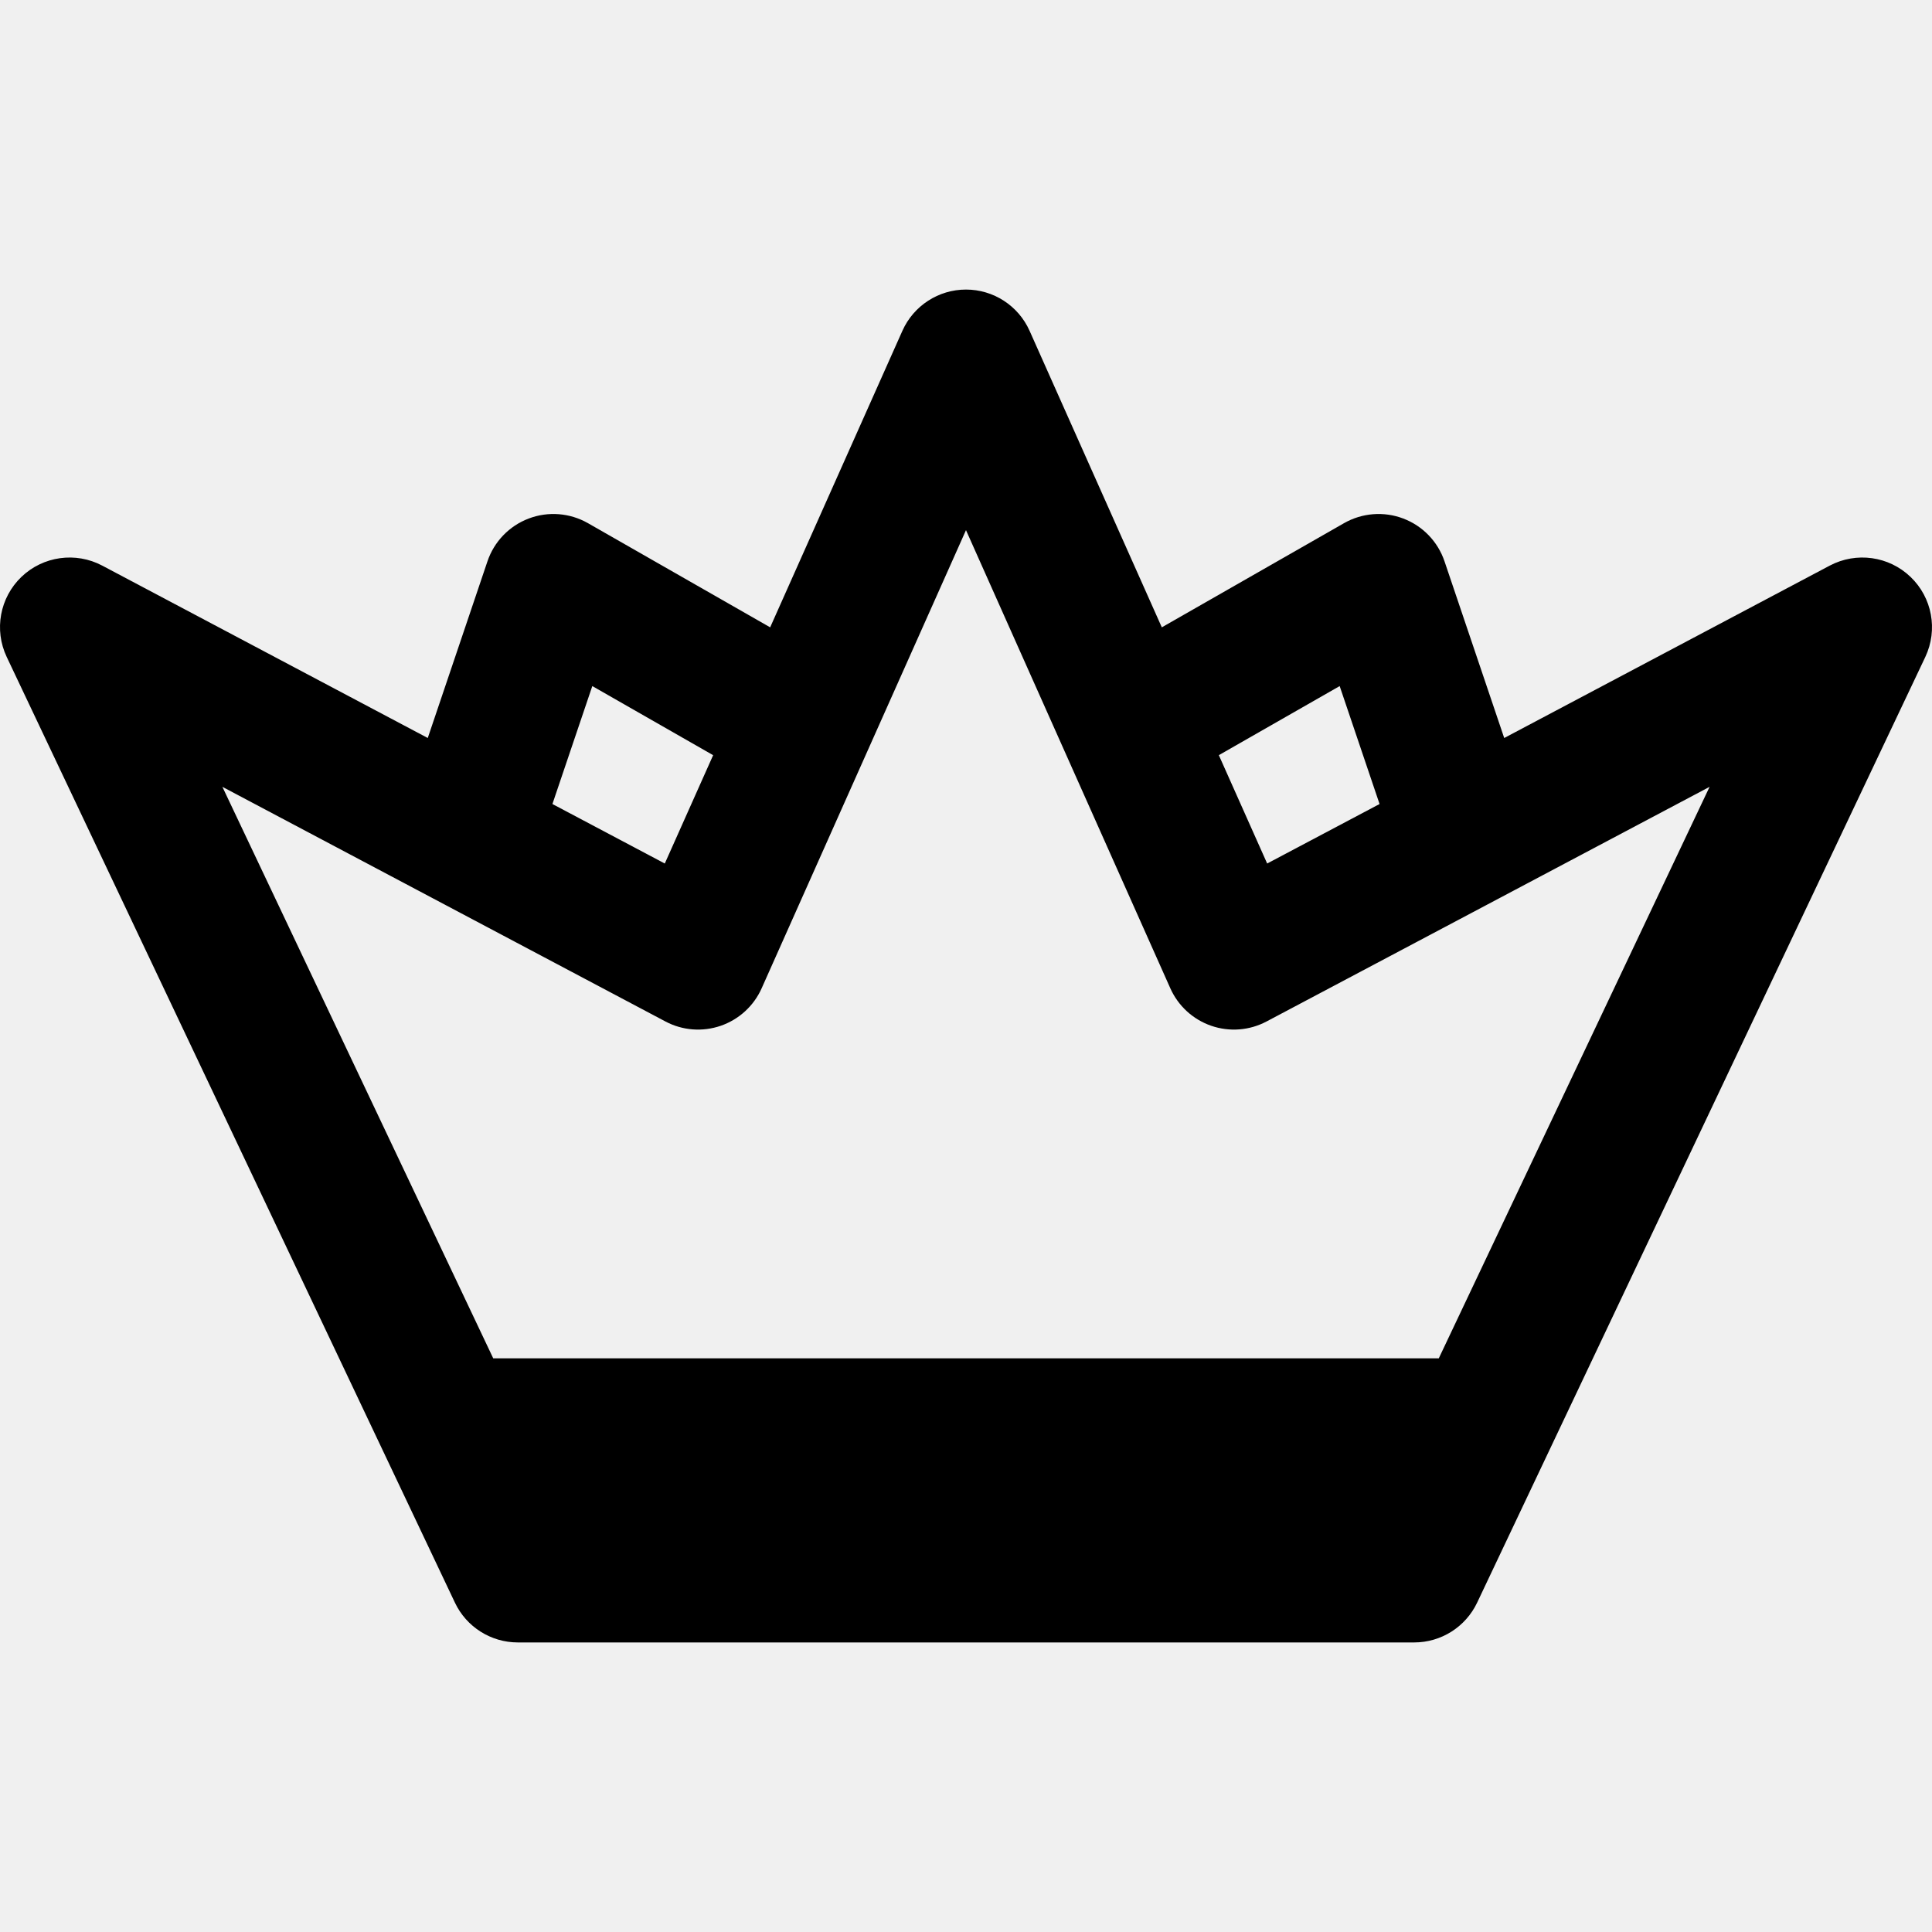
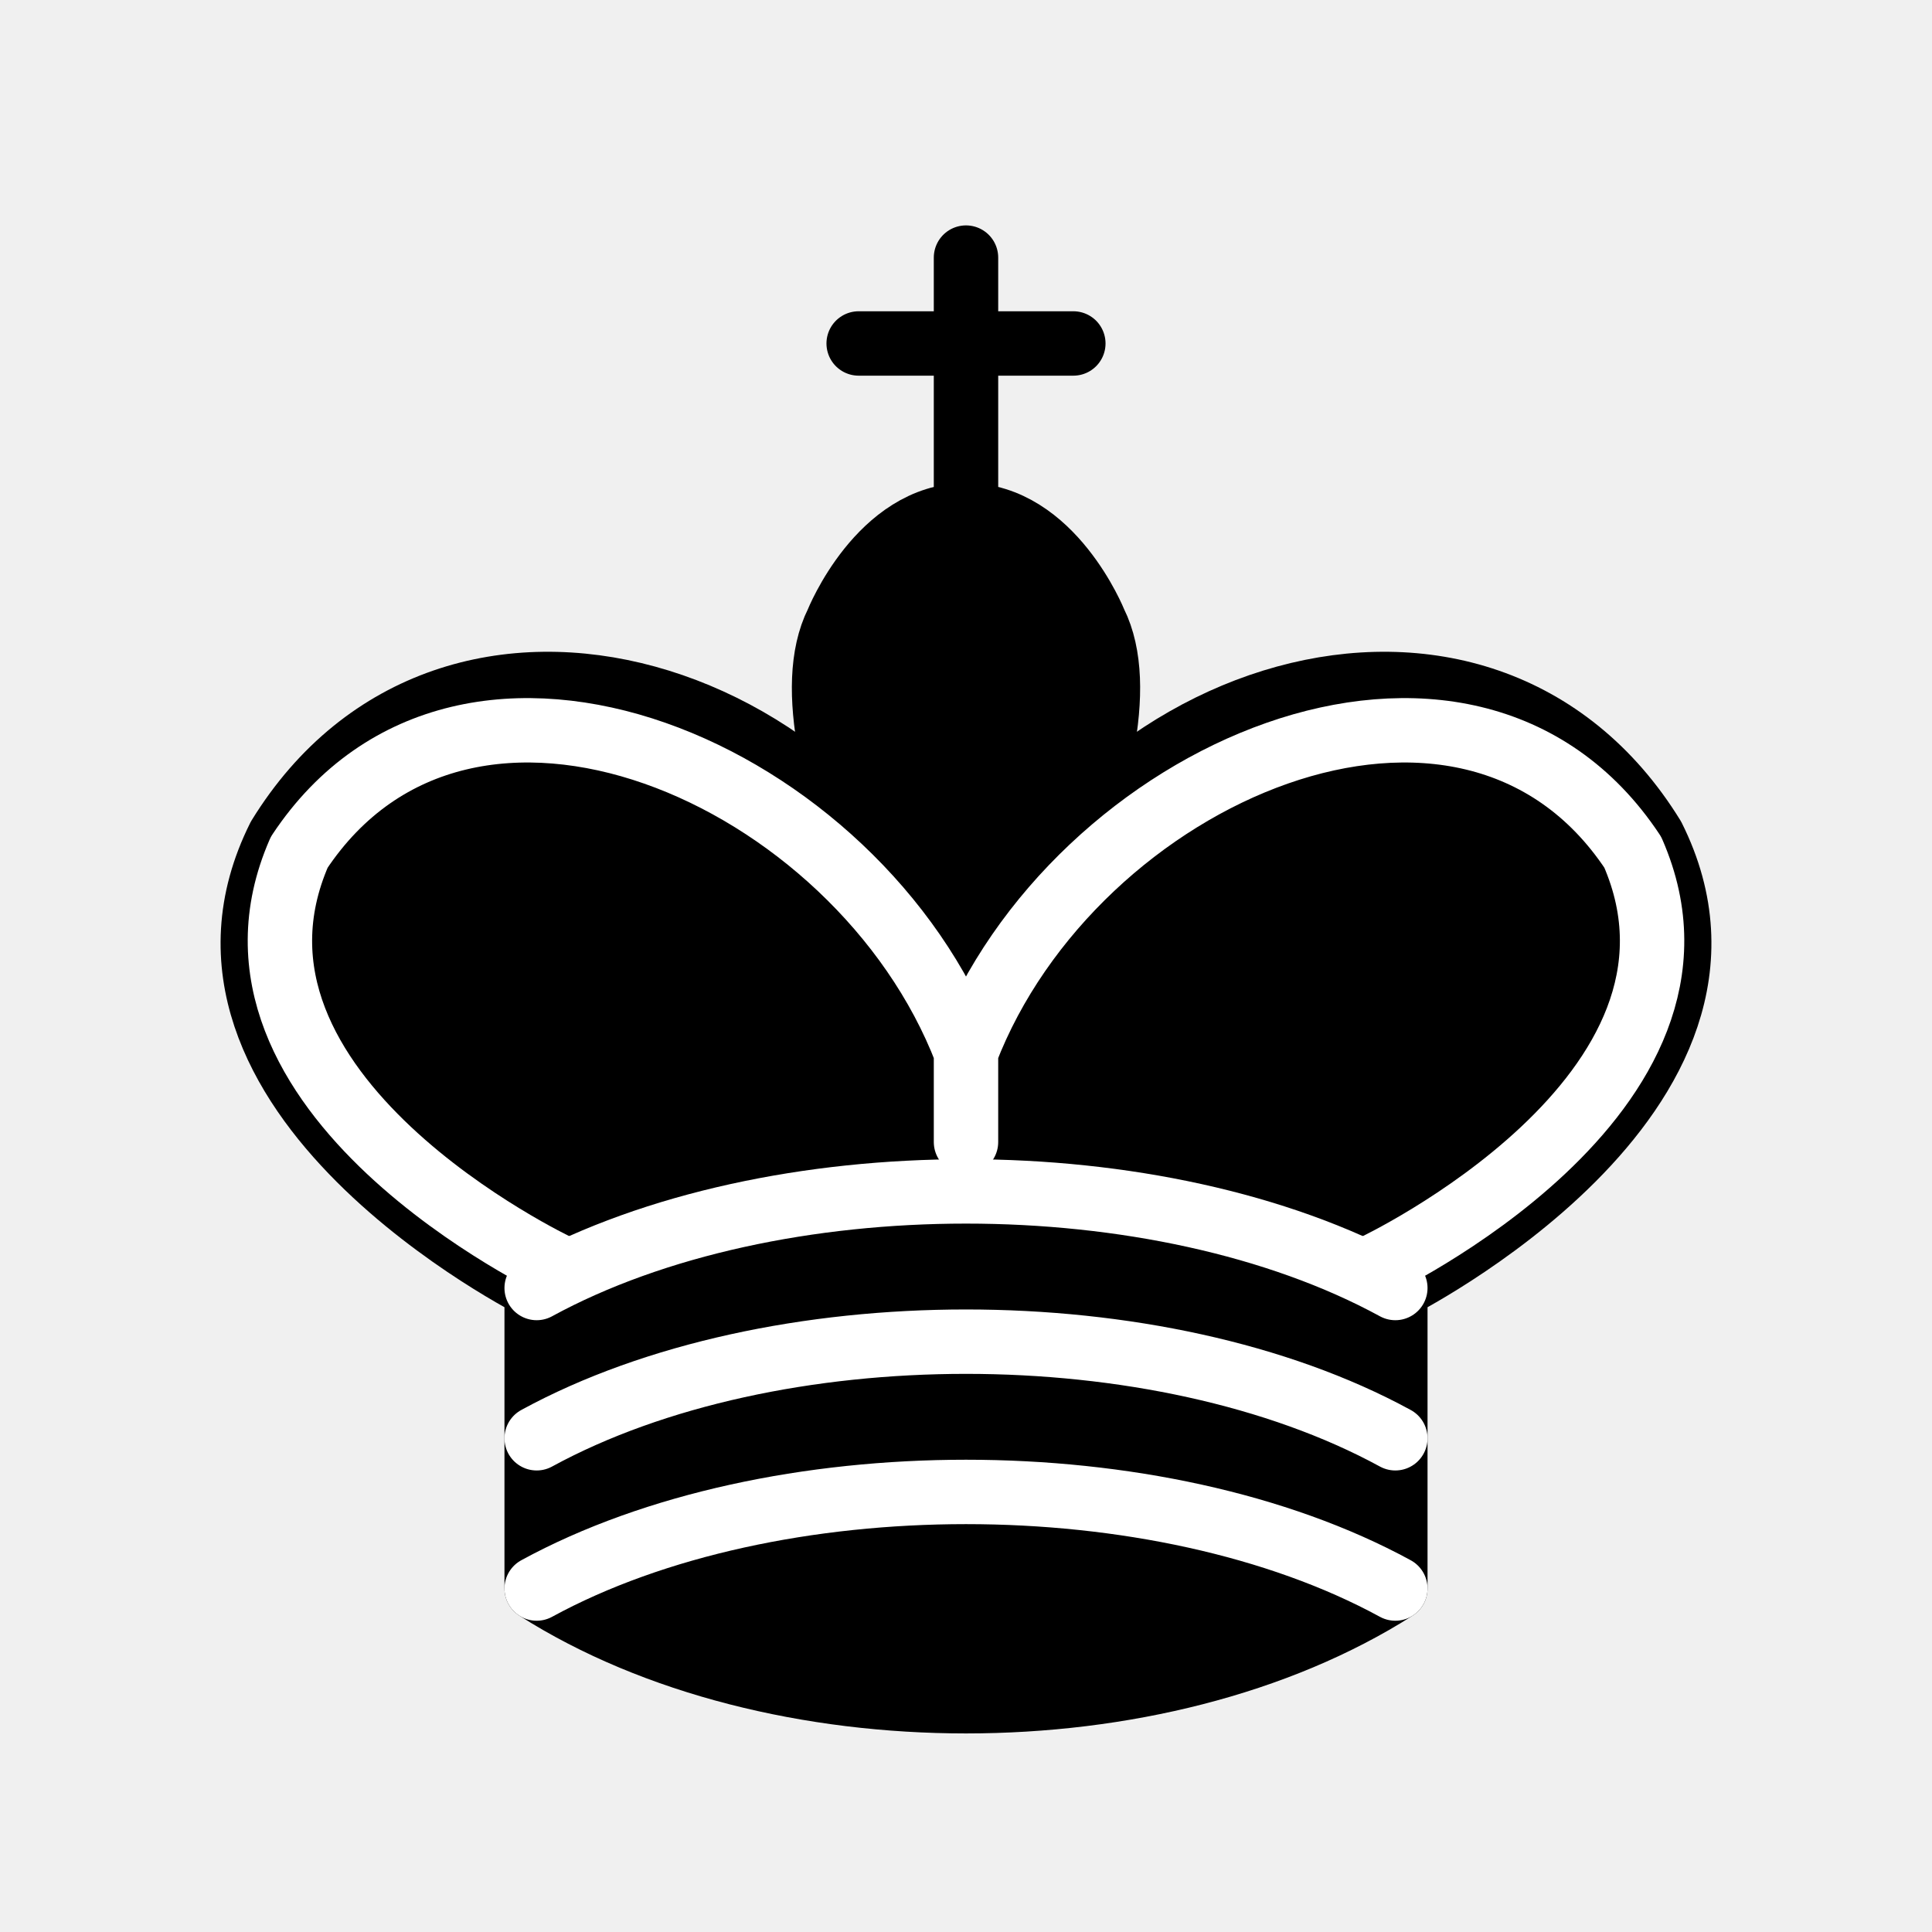
- <svg xmlns="http://www.w3.org/2000/svg" fill="#000000" height="800px" width="800px" version="1.1" id="Capa_1" viewBox="0 0 611.999 611.999" xml:space="preserve">
-   <g>
-     <g>
-       <path d="M605.176,182.723c-6.856-6.565-17.145-7.994-25.563-3.556l-103.124,54.61l-18.909-55.96    c-2.109-6.247-6.9-11.224-13.068-13.562c-6.15-2.338-13.05-1.8-18.777,1.474l-57.708,32.992l-41.886-93.93    c-3.547-7.95-11.444-13.068-20.145-13.068c-8.7,0-16.598,5.118-20.145,13.068l-41.887,93.929l-57.708-32.992    c-5.727-3.274-12.627-3.812-18.777-1.474c-6.168,2.338-10.959,7.315-13.068,13.562l-18.909,55.96l-103.124-54.61    c-8.4-4.438-18.706-3.009-25.571,3.556c-6.865,6.574-8.753,16.8-4.677,25.386l141.975,299.559    c3.644,7.703,11.409,12.609,19.933,12.609h283.941c8.524,0,16.289-4.915,19.933-12.609l141.966-299.559    C613.938,199.514,612.058,189.287,605.176,182.723z M424.367,217.329l12.636,37.36l-35.604,18.848l-15.309-34.325L424.367,217.329    z M187.625,217.329l38.278,21.892l-15.318,34.316l-35.595-18.848L187.625,217.329z M455.763,430.274H156.239L70.445,249.245    l140.351,74.332c5.391,2.859,11.718,3.353,17.515,1.359c5.771-1.994,10.465-6.291,12.953-11.868l64.731-145.134l64.731,145.134    c2.488,5.577,7.174,9.874,12.953,11.868s12.115,1.5,17.515-1.359l140.351-74.332L455.763,430.274z" />
-     </g>
-     <g>
- 	</g>
-     <g>
- 	</g>
-     <g>
- 	</g>
-     <g>
- 	</g>
-     <g>
- 	</g>
-     <g>
- 	</g>
-     <g>
- 	</g>
-     <g>
- 	</g>
-     <g>
- 	</g>
-     <g>
- 	</g>
-     <g>
- 	</g>
-     <g>
- 	</g>
-     <g>
- 	</g>
-     <g>
- 	</g>
-     <g>
- 	</g>
+ <svg xmlns="http://www.w3.org/2000/svg" version="1.1" width="45" height="45">
+   <g style="fill:none; fill-opacity:1; fill-rule:evenodd; stroke:#000000; stroke-width:1.5; stroke-linecap:round;stroke-linejoin:round;stroke-miterlimit:4; stroke-dasharray:none; stroke-opacity:1;">
+     <path d="M 22.5,11.63 L 22.5,6" style="fill:none; stroke:#000000; stroke-linejoin:miter;" id="path6570" />
+     <path d="M 22.5,25 C 22.5,25 27,17.5 25.5,14.5 C 25.5,14.5 24.5,12 22.5,12 C 20.5,12 19.5,14.5 19.5,14.5 C 18,17.5 22.5,25 22.5,25" style="fill:#000000;fill-opacity:1; stroke-linecap:butt; stroke-linejoin:miter;" />
+     <path d="M 12.5,37 C 18,40.5 27,40.5 32.5,37 L 32.5,30 C 32.5,30 41.5,25.5 38.5,19.5 C 34.5,13 25,16 22.5,23.5 L 22.5,27 L 22.5,23.5 C 20,16 10.5,13 6.5,19.5 C 3.5,25.5 12.5,30 12.5,30 L 12.5,37" style="fill:#000000; stroke:#000000;" />
+     <path d="M 20,8 L 25,8" style="fill:none; stroke:#000000; stroke-linejoin:miter;" />
+     <path d="M 32,29.5 C 32,29.5 40.5,25.5 38.03,19.85 C 34.15,14 25,18 22.5,24.5 L 22.5,26.6 L 22.5,24.5 C 20,18 10.85,14 6.97,19.85 C 4.5,25.5 13,29.5 13,29.5" style="fill:none; stroke:#ffffff;" />
+     <path d="M 12.5,30 C 18,27 27,27 32.5,30 M 12.5,33.5 C 18,30.5 27,30.5 32.5,33.5 M 12.5,37 C 18,34 27,34 32.5,37" style="fill:none; stroke:#ffffff;" />
  </g>
</svg>
